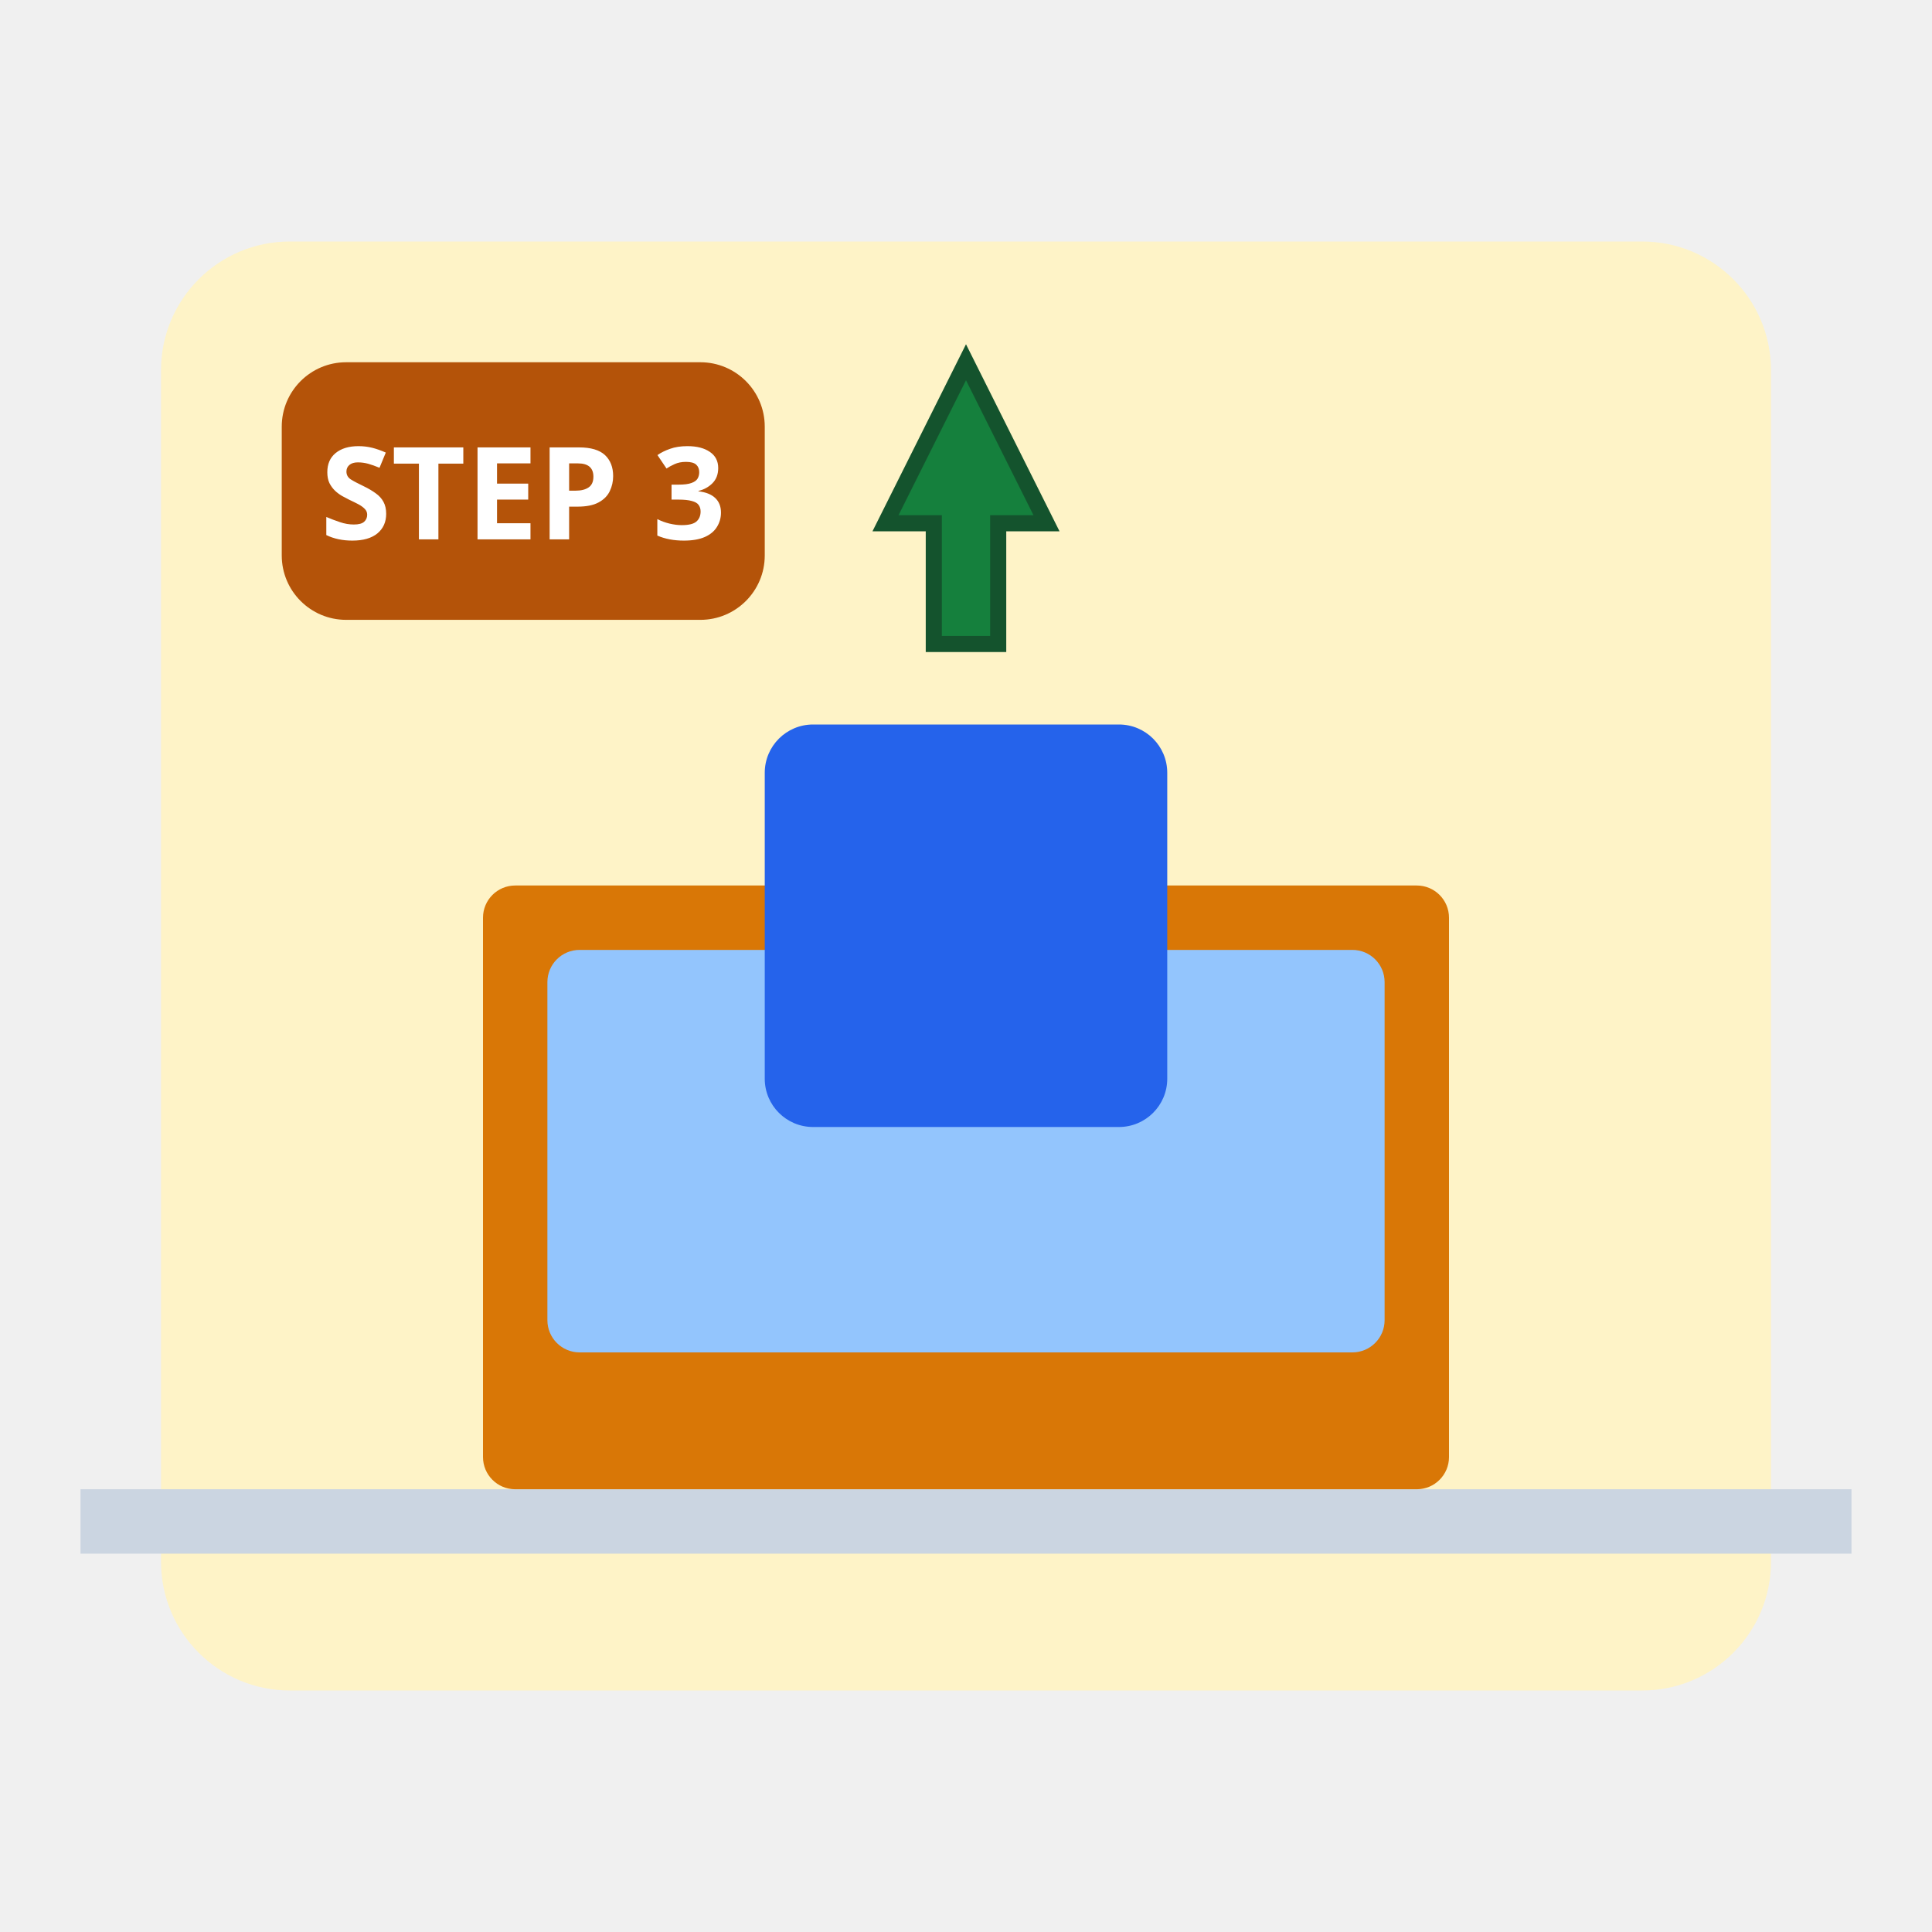
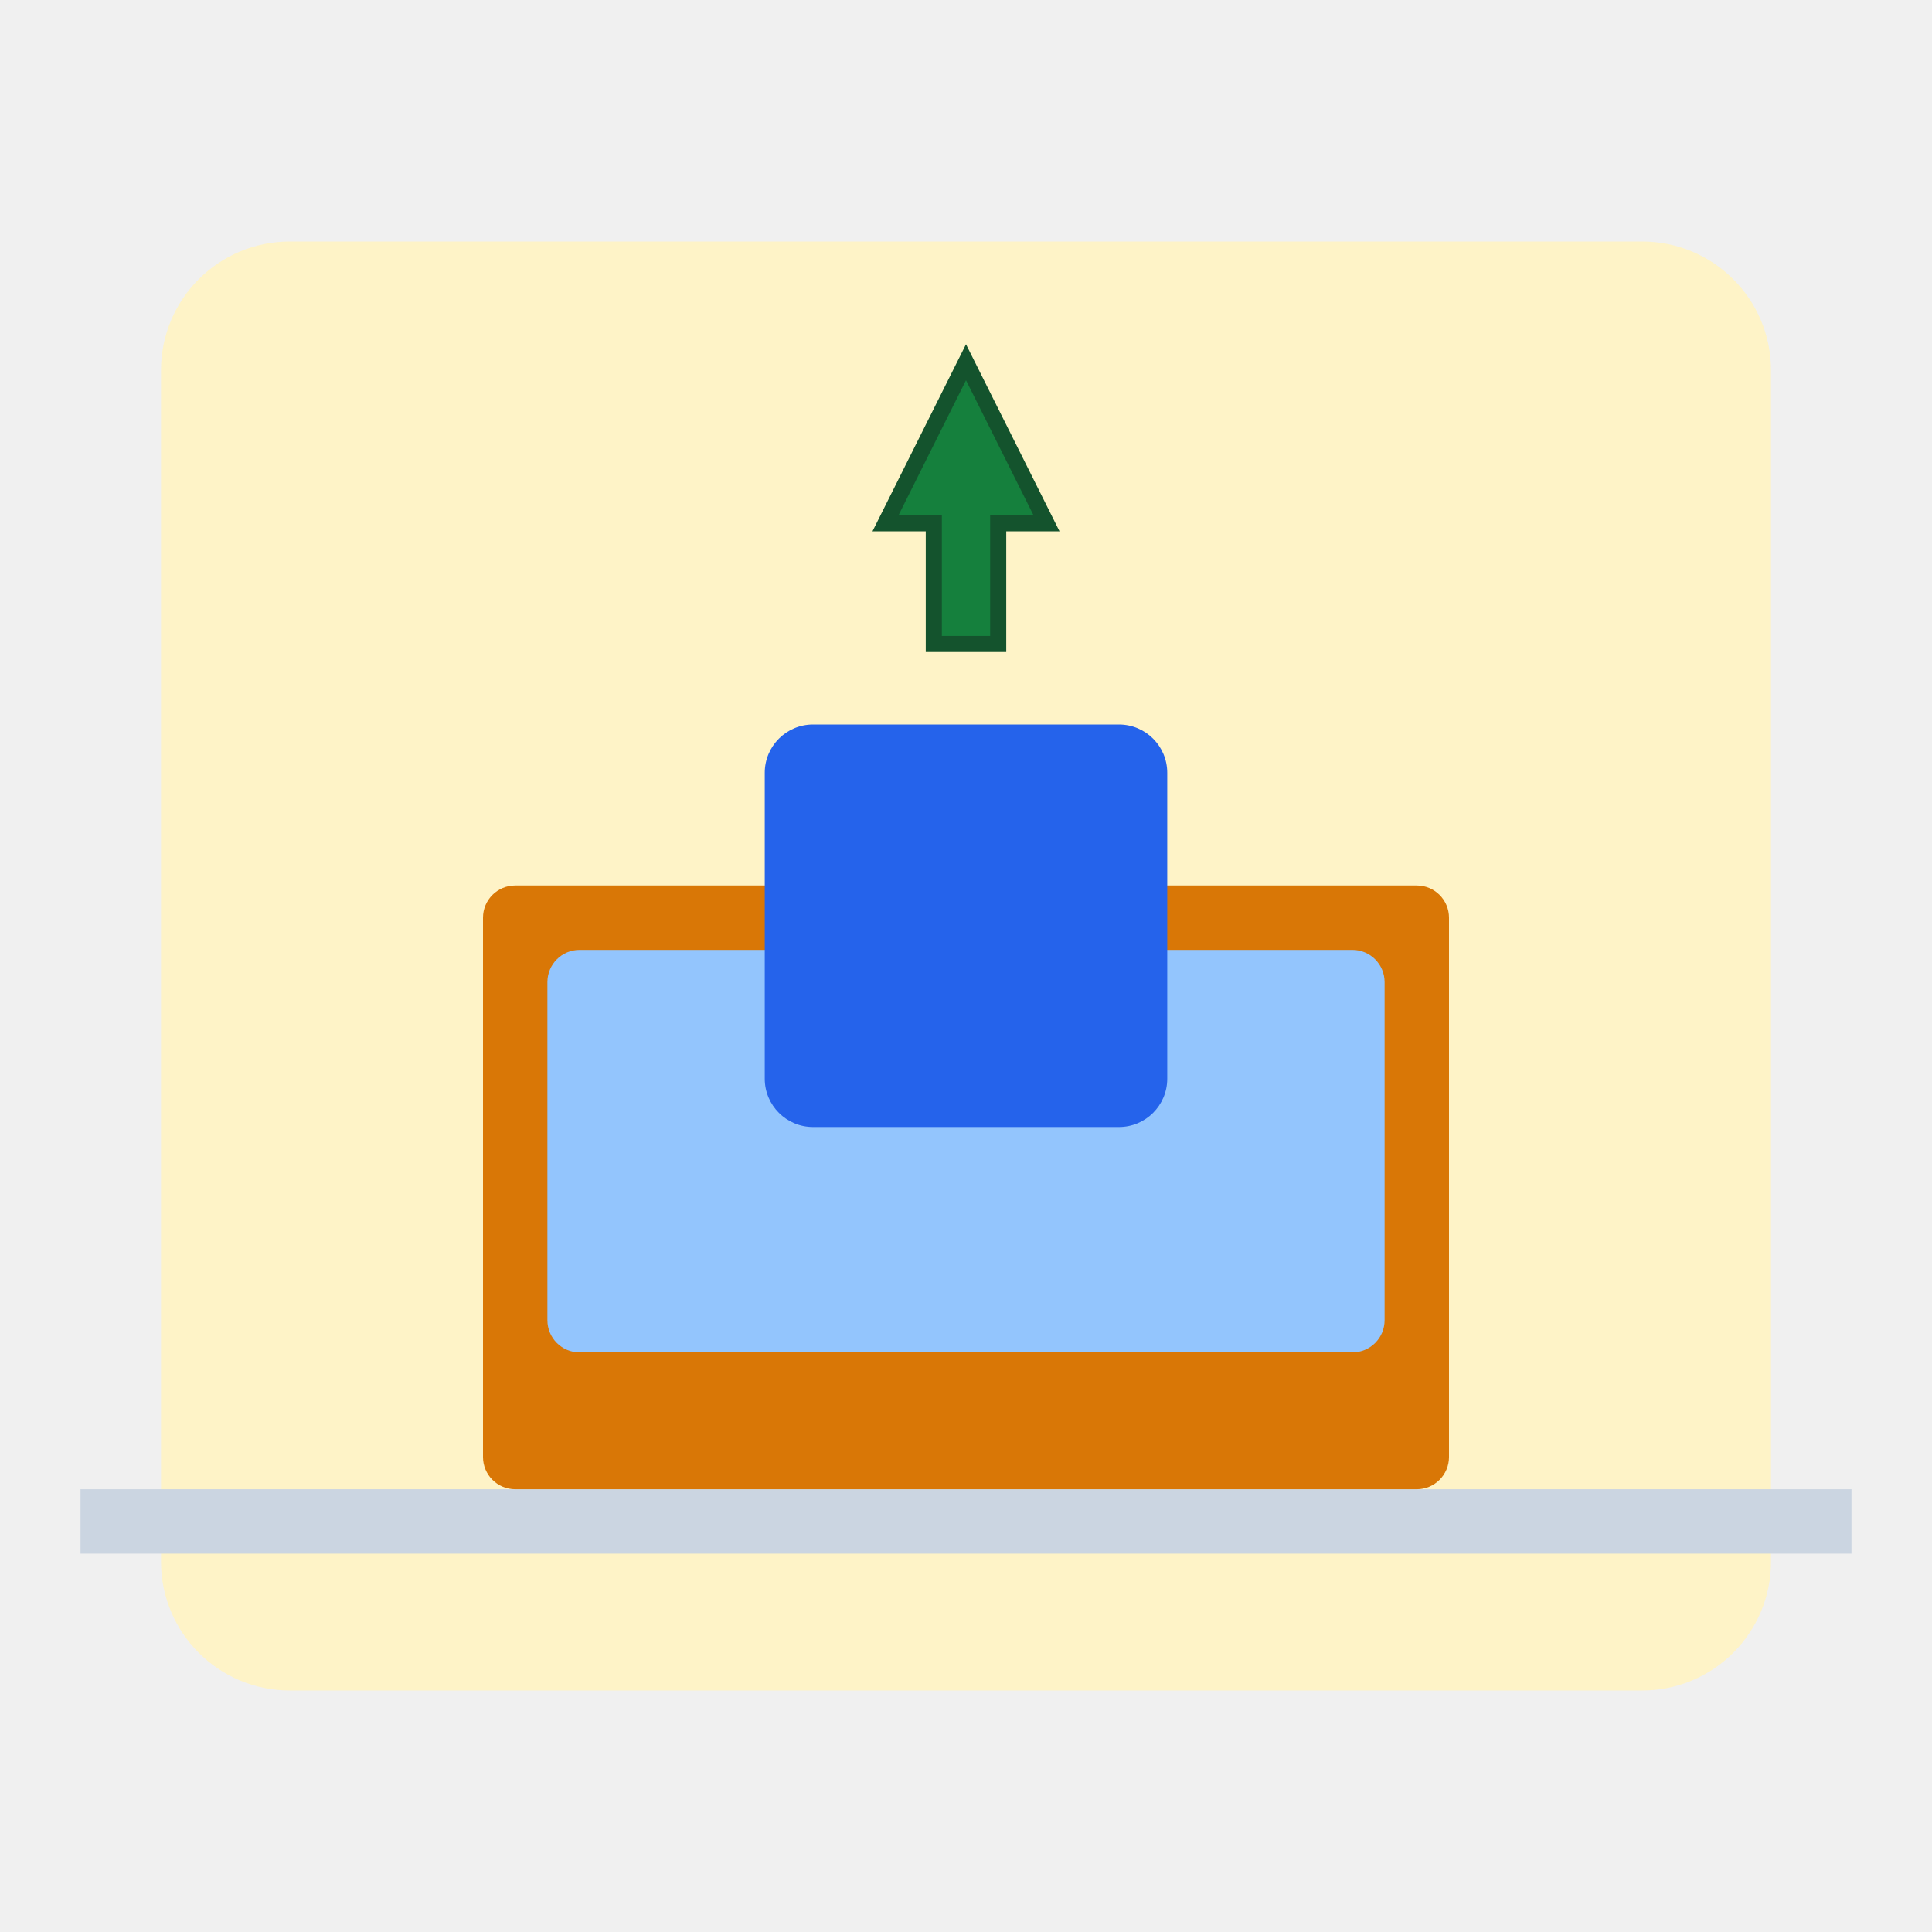
<svg xmlns="http://www.w3.org/2000/svg" viewBox="0 0 240 240" width="100%" height="100%">
  <rect x="20" y="30" width="200" height="180" rx="16" fill="#FEF3C7" />
  <rect x="10" y="185" width="220" height="8" fill="#CBD5E1" />
  <rect x="60" y="110" width="120" height="75" rx="4" fill="#D97706" />
  <rect x="68" y="118" width="104" height="50" rx="4" fill="#93C5FD" />
  <rect x="95" y="90" width="50" height="50" rx="6" fill="#2563EB" />
  <polygon points="120,45 110,65 116,65 116,80 124,80 124,65 130,65" fill="#15803D" stroke="#14532D" stroke-width="2" />
-   <rect x="35" y="45" width="60" height="32" rx="8" fill="#B45309" />
-   <text x="65" y="67" fill="#FFFFFF" font-family="sans-serif" font-weight="bold" font-size="16" text-anchor="middle">STEP 3</text>
</svg>
